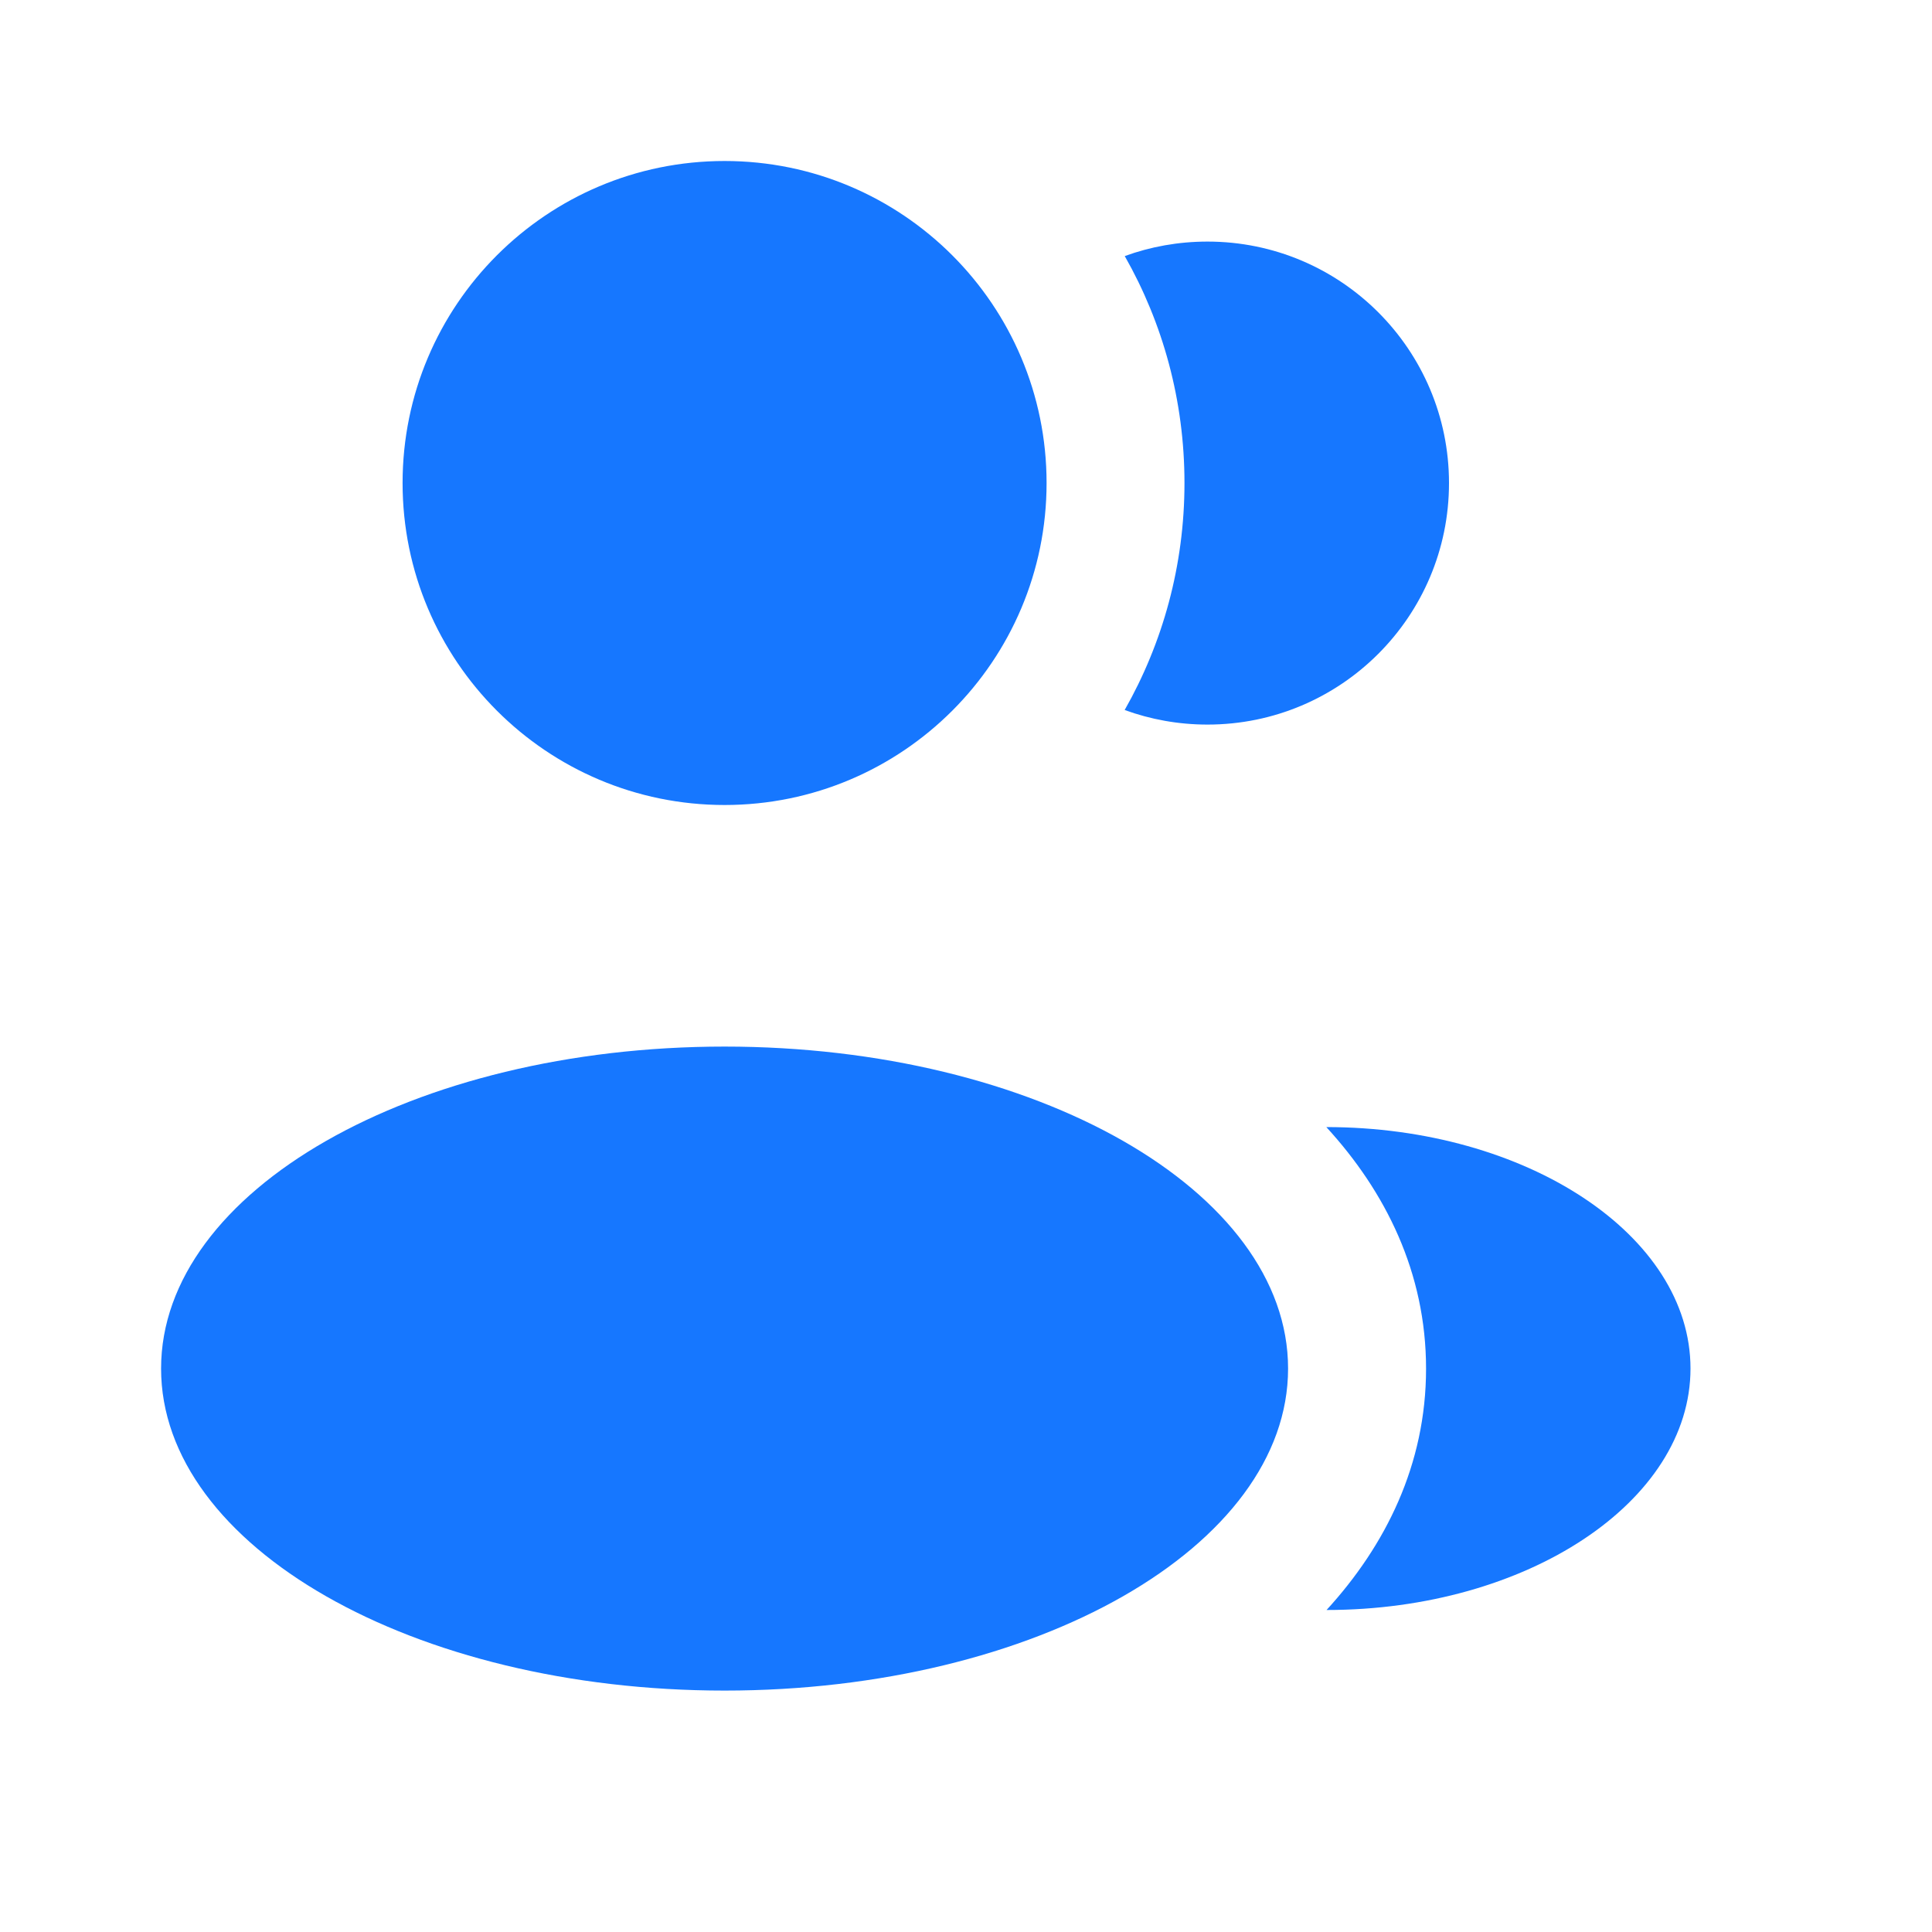
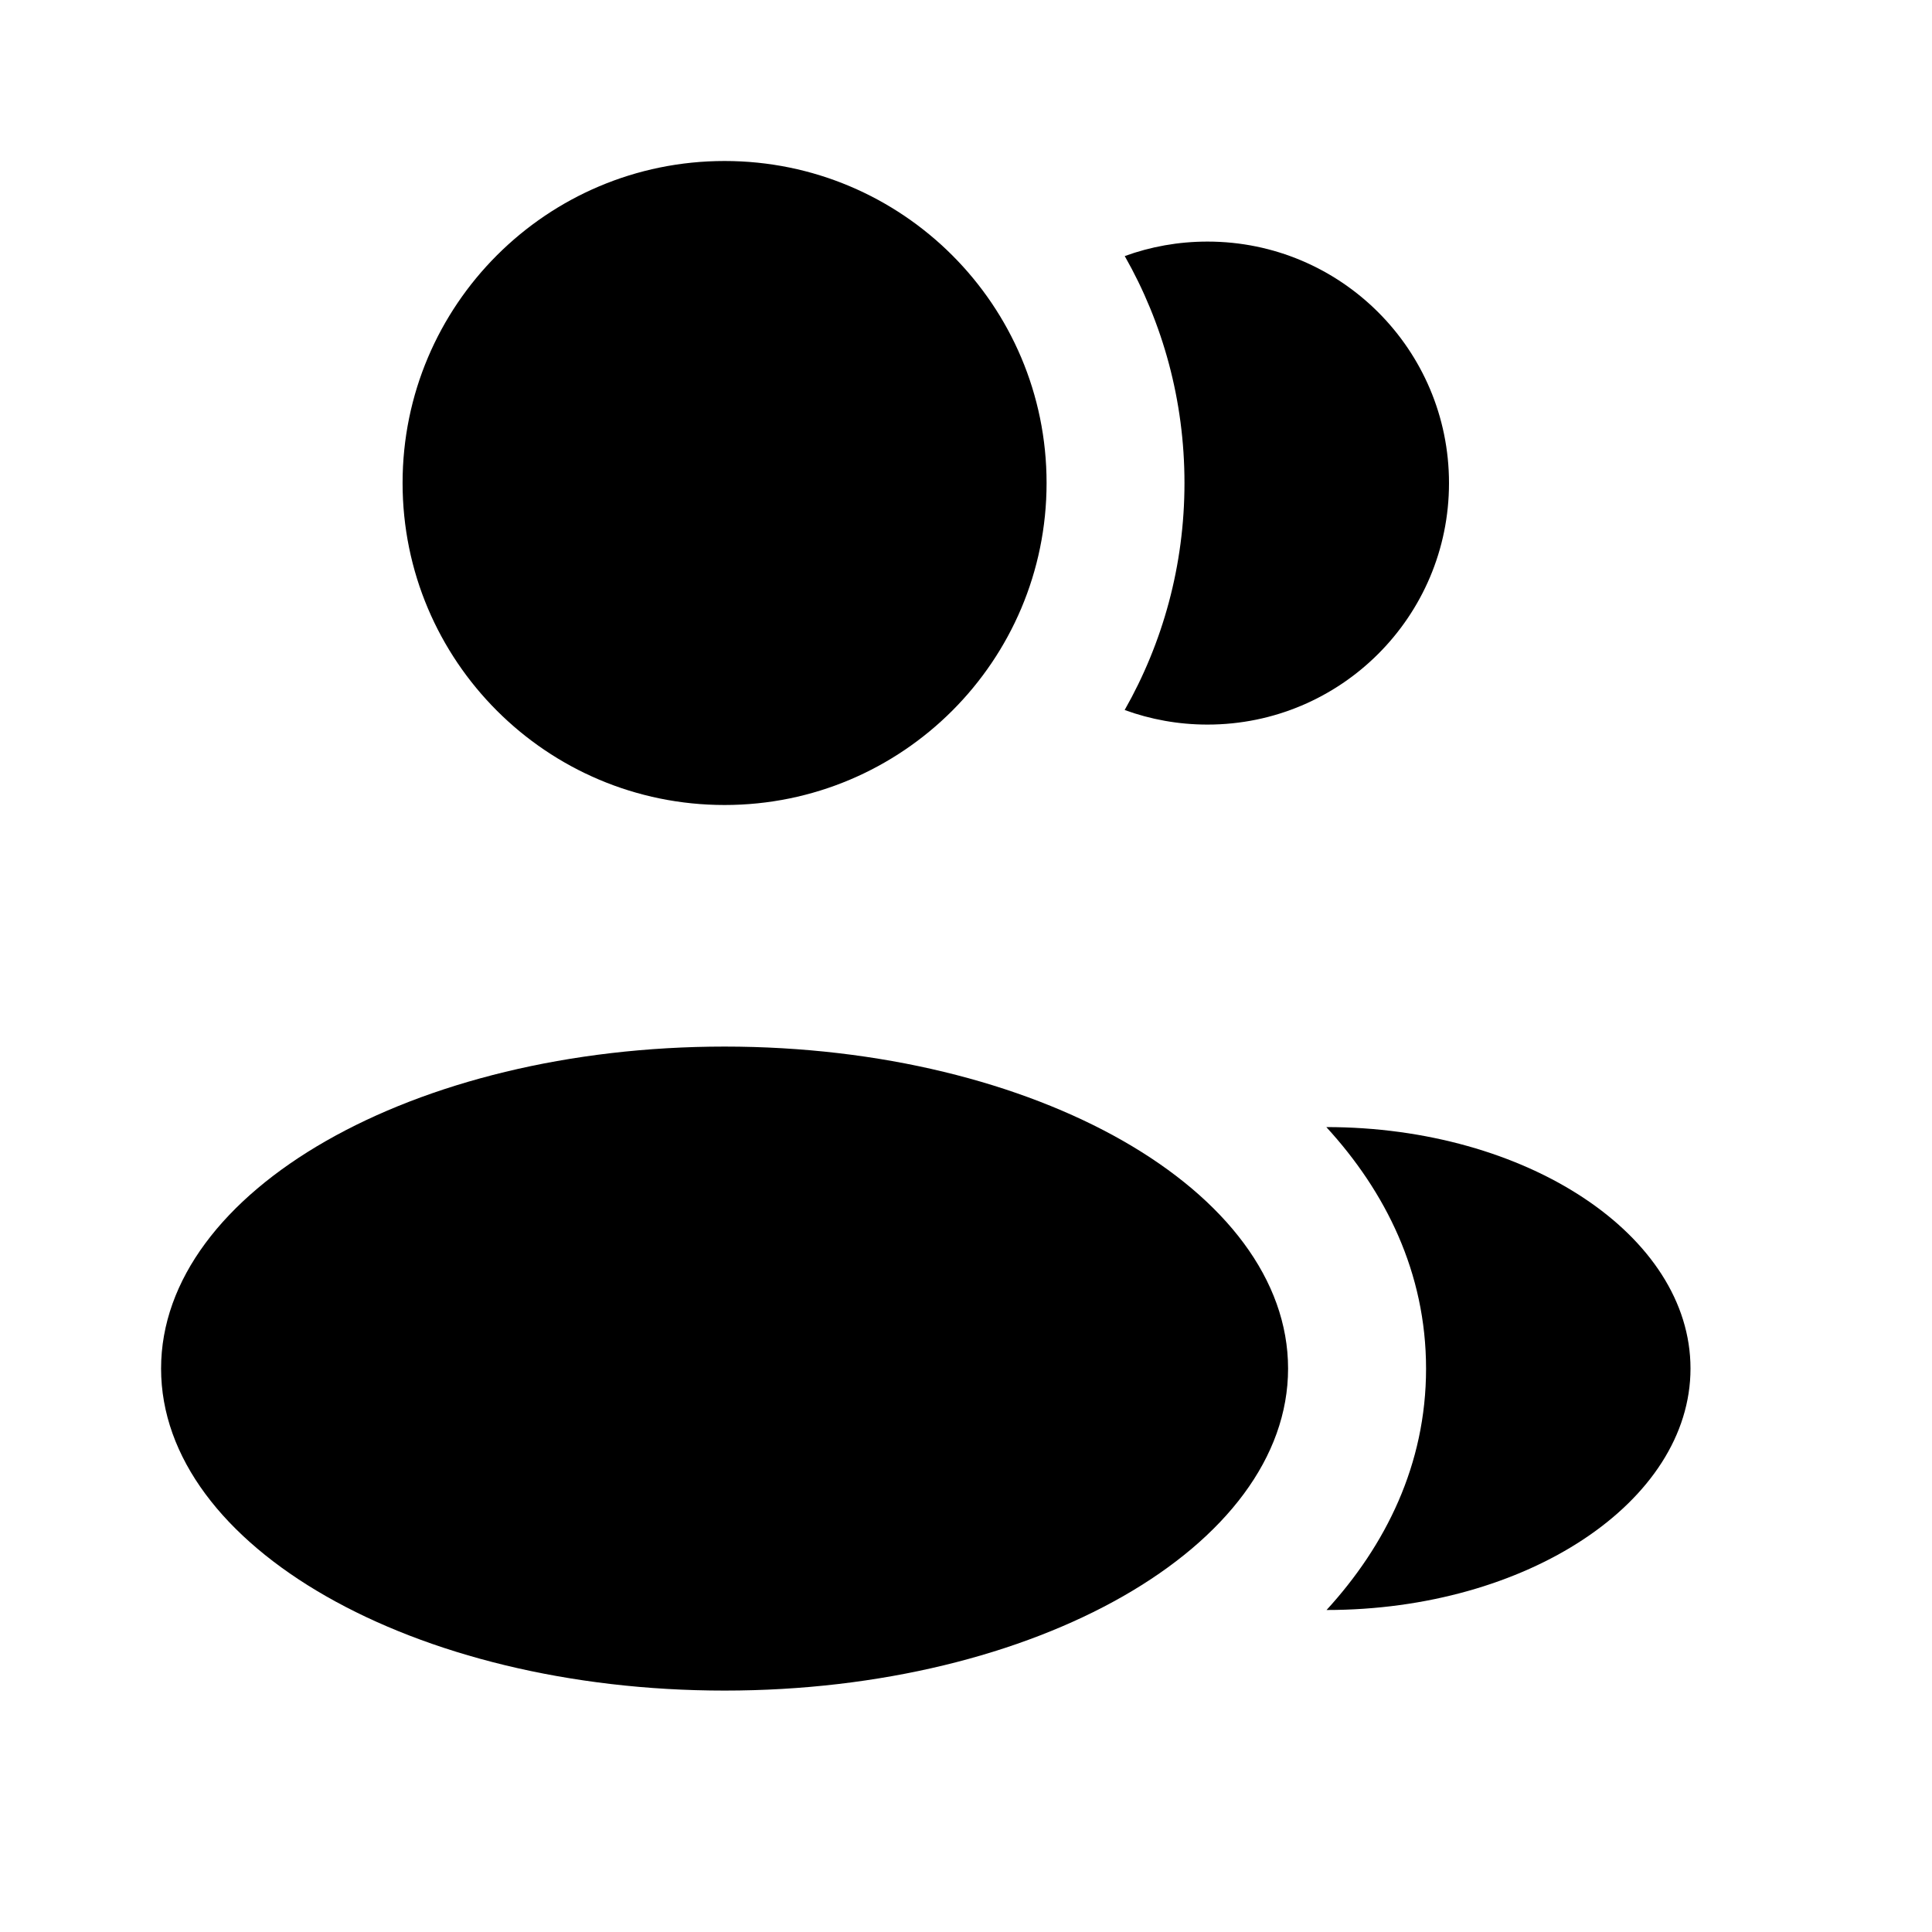
<svg xmlns="http://www.w3.org/2000/svg" width="20" height="20" viewBox="0 0 24 24" fill="none">
  <g id="SVGRepo_bgCarrier" stroke-width="0" />
  <g id="SVGRepo_tracerCarrier" stroke-linecap="round" stroke-linejoin="round" />
  <g id="SVGRepo_iconCarrier">
-     <circle cx="9.001" cy="6" r="4" fill="#1677ff" />
-     <ellipse cx="9.001" cy="17.001" rx="7" ry="4" fill="#1677ff" />
-     <path d="M21 17C21 18.657 18.964 20 16.479 20C17.211 19.2 17.715 18.195 17.715 17.002C17.715 15.807 17.21 14.801 16.476 14.001C18.962 14.001 21 15.344 21 17Z" fill="#1677ff" />
-     <path d="M18 6.001C18 7.658 16.657 9.001 15 9.001C14.638 9.001 14.292 8.937 13.971 8.82C14.444 7.988 14.714 7.025 14.714 6C14.714 4.975 14.445 4.013 13.972 3.181C14.293 3.064 14.639 3.001 15 3.001C16.657 3.001 18 4.344 18 6.001Z" fill="#1677ff" />
+     <circle cx="9.001" cy="6" r="4" fill="currentColor" />
+     <ellipse cx="9.001" cy="17.001" rx="7" ry="4" fill="currentColor" />
+     <path d="M21 17C21 18.657 18.964 20 16.479 20C17.211 19.2 17.715 18.195 17.715 17.002C17.715 15.807 17.21 14.801 16.476 14.001C18.962 14.001 21 15.344 21 17Z" fill="currentColor" />
+     <path d="M18 6.001C18 7.658 16.657 9.001 15 9.001C14.638 9.001 14.292 8.937 13.971 8.82C14.444 7.988 14.714 7.025 14.714 6C14.714 4.975 14.445 4.013 13.972 3.181C14.293 3.064 14.639 3.001 15 3.001C16.657 3.001 18 4.344 18 6.001Z" fill="currentColor" />
  </g>
</svg>
